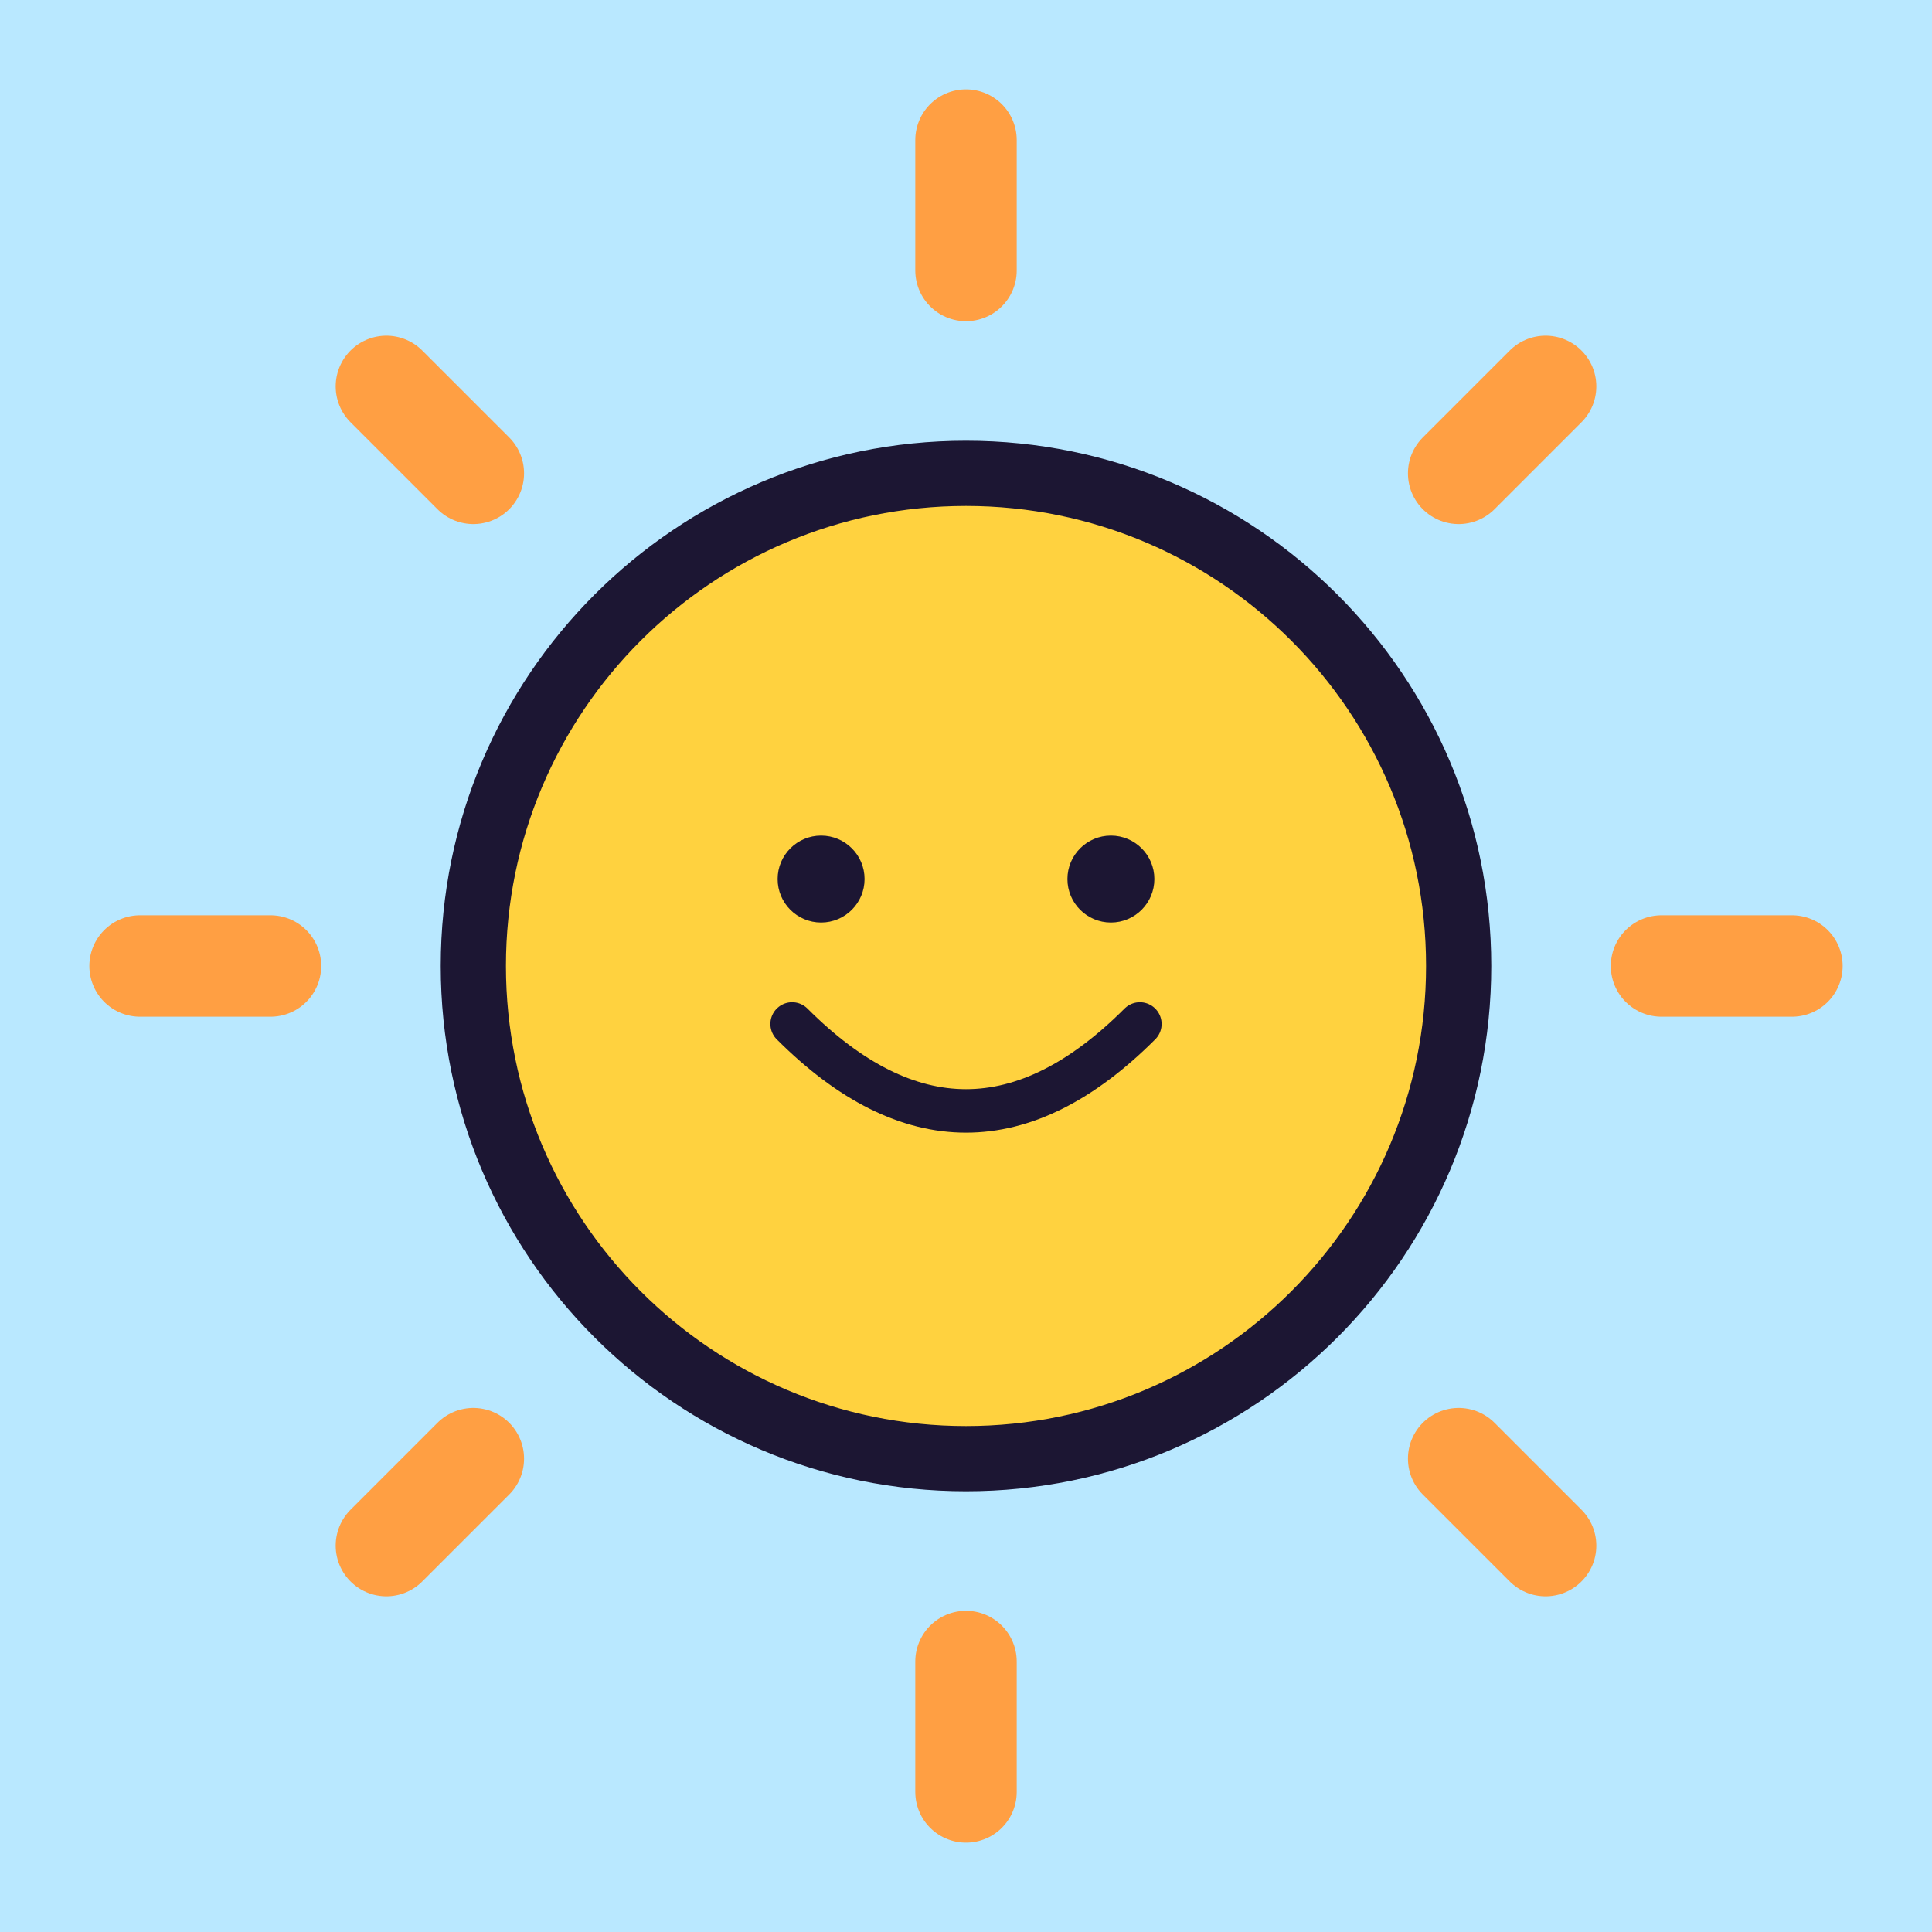
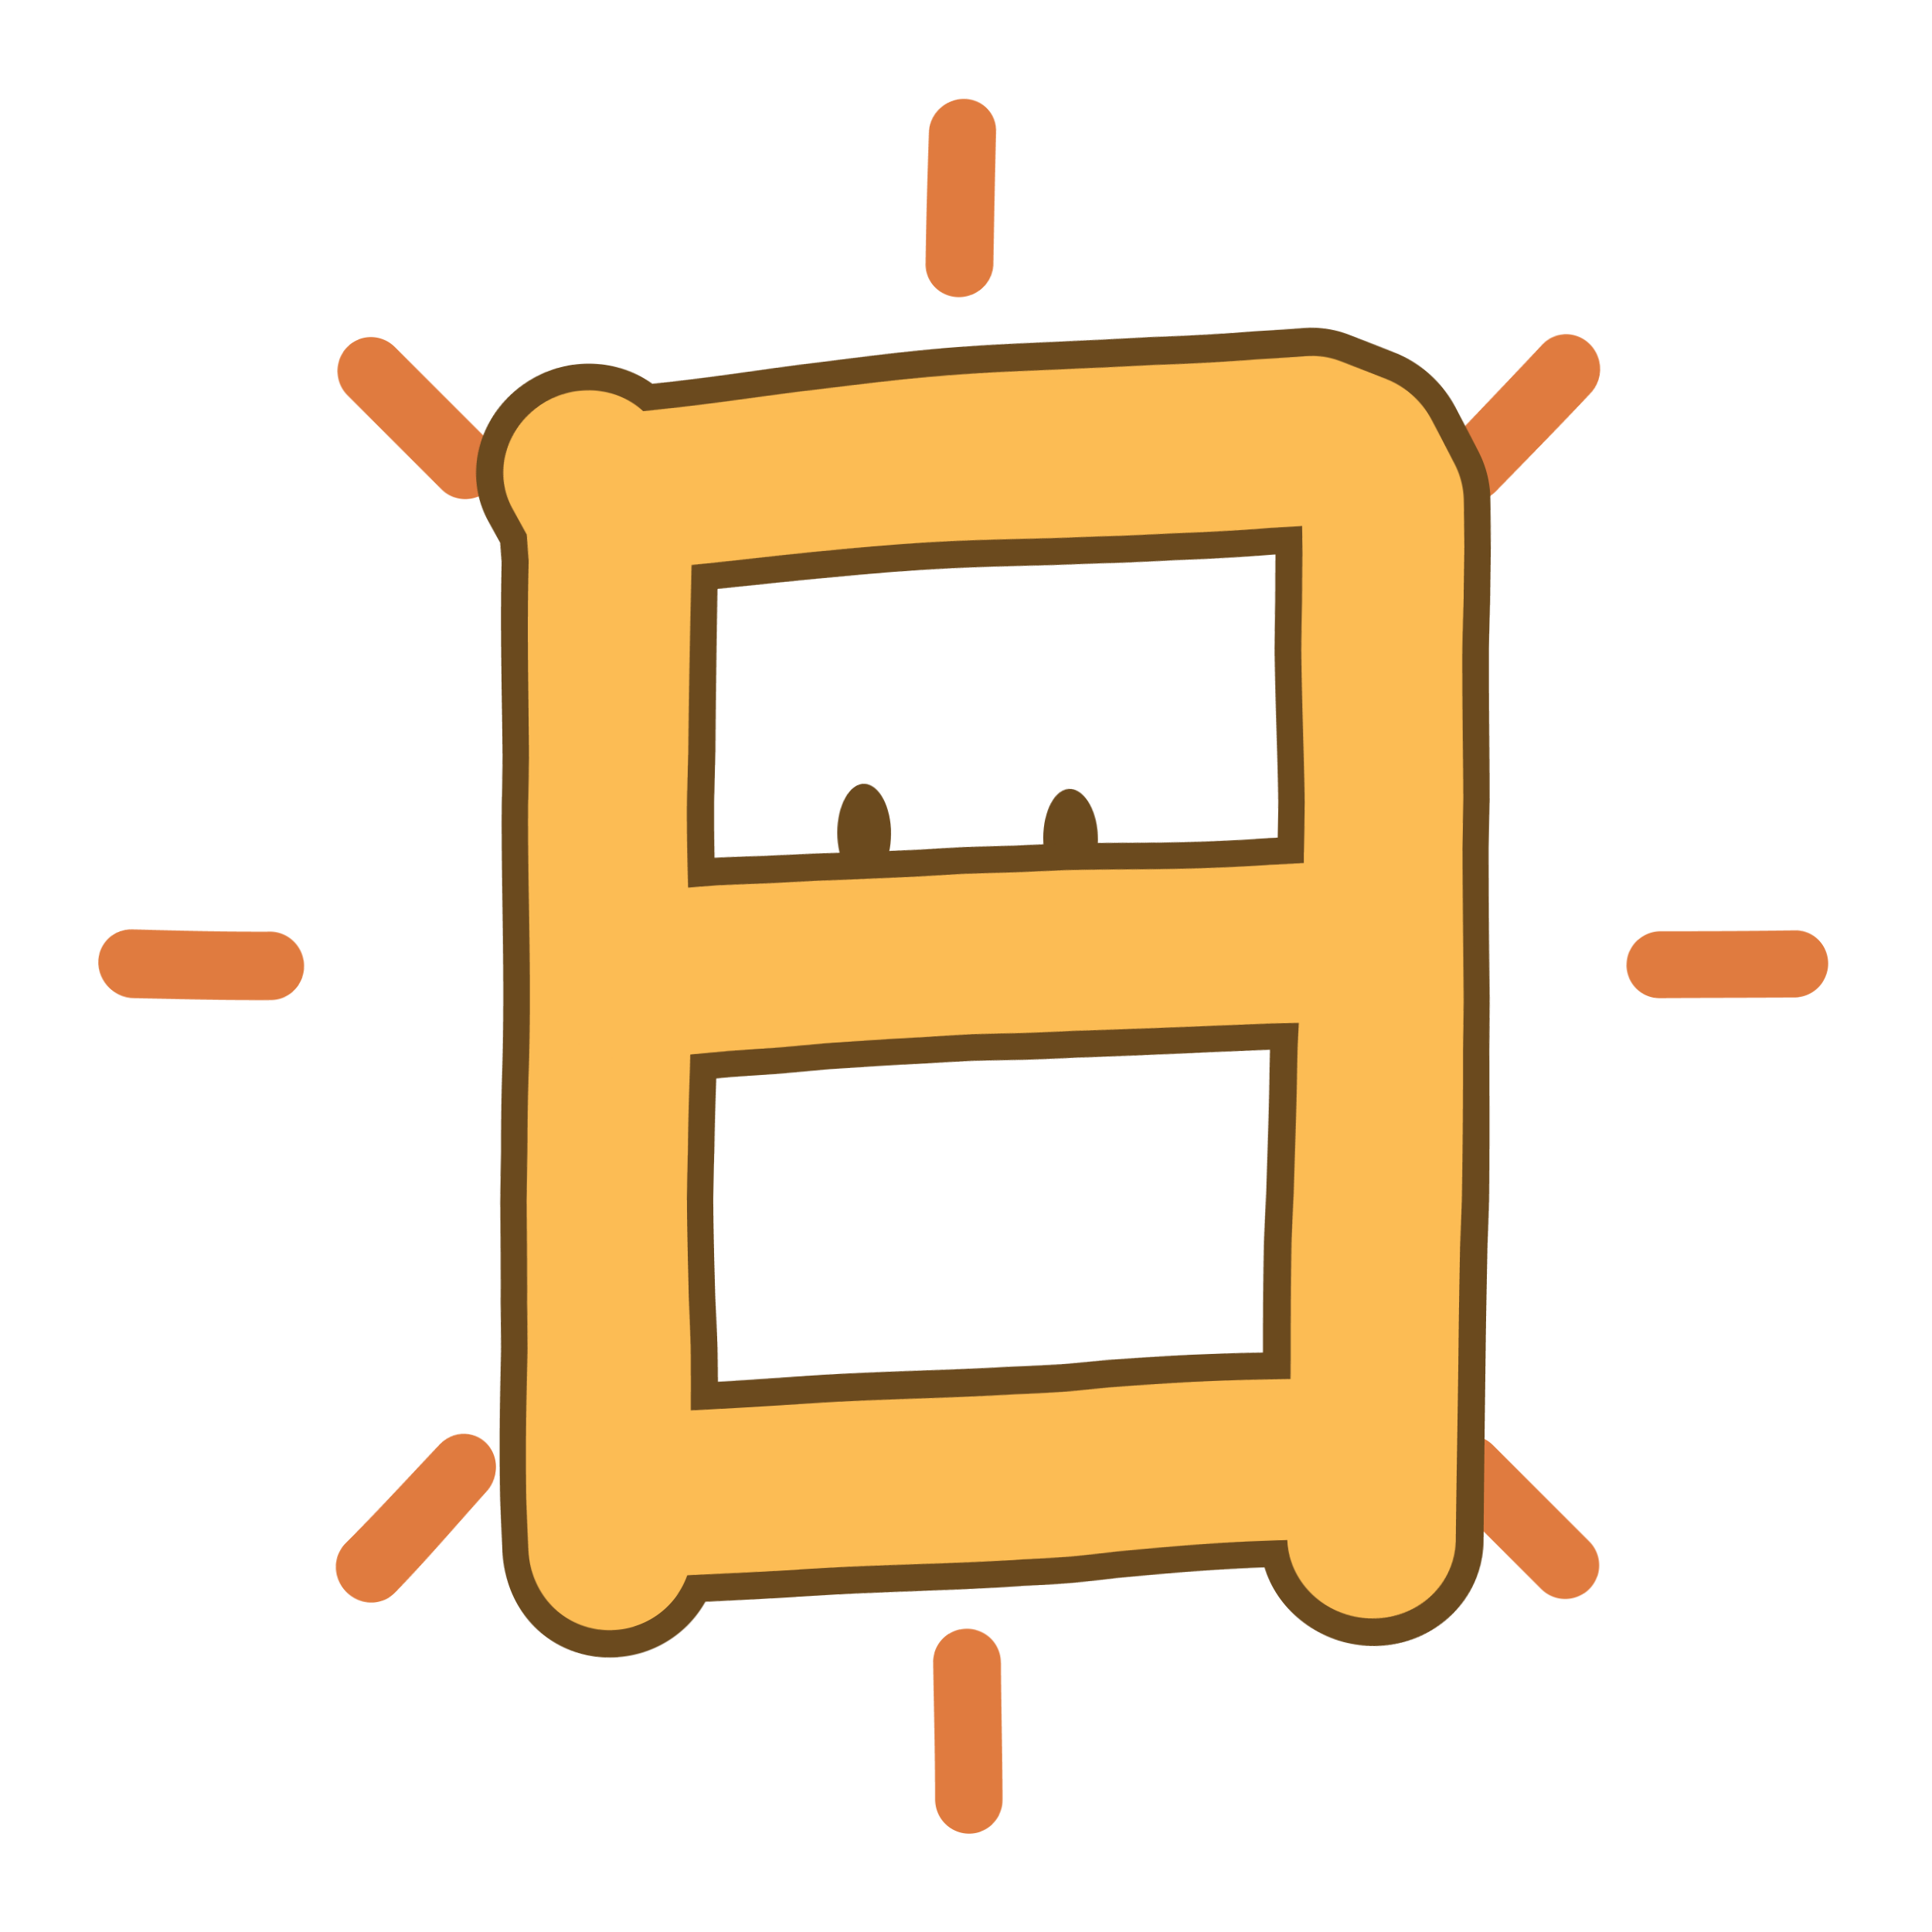
<svg xmlns="http://www.w3.org/2000/svg" viewBox="0 0 200 200">
-   <rect width="200" height="200" fill="#b9e8ff" stroke="none" />
-   <g stroke="#1c1633" stroke-width="4.5" stroke-linecap="round" stroke-linejoin="round" fill="none">
-     <g transform="translate(100 100) scale(1.5 1.5)">
-       <g fill="none" stroke="#ff9f43" stroke-width="7">
-         <path d="M0-48v-9M0 48v9M-48 0h-9M48 0h9M-34-34l-6-6M34-34l6-6M-34 34l-6 6M34 34l6 6" />
+   <defs>
+     <filter id="w" filterUnits="userSpaceOnUse" x="-20" y="-20" width="240" height="240">
+       <feTurbulence type="fractalNoise" baseFrequency=".018" numOctaves="2" seed="1" />
+       <feDisplacementMap in="SourceGraphic" scale="2.6" />
+     </filter>
+     <filter id="s" x="-5%" y="-5%" width="110%" height="110%">
+       <feOffset in="SourceAlpha" dx="7" dy="-6" result="o" />
+       <feComposite in="SourceAlpha" in2="o" operator="out" result="c" />
+       <feFlood flood-color="#8a4a20" flood-opacity=".3" />
+       <feComposite in2="c" operator="in" result="d" />
+       <feMerge>
+         <feMergeNode in="SourceGraphic" />
+         <feMergeNode in="d" />
+       </feMerge>
+     </filter>
+   </defs>
+   <g filter="url(#w)">
+     <g stroke="#6b4a1e" stroke-linecap="round" stroke-linejoin="round" fill="none">
+       <g transform="translate(100.0 100.0) scale(1.000 1.000)" stroke-width="3.50">
+         <g fill="none" stroke="#e07b3f" stroke-width="7" stroke-linecap="round">
+           <path d="M0-72v-14M0 72v14M-72 0h-14M72 0h14M-52-52l-10-10M52-52l10-10M-52 52l-10 10M52 52l10 10" />
+         </g>
      </g>
-       <circle r="34" fill="#ffd23f" />
-       <path d="M-12 4q12 12 24 0" fill="none" stroke-width="3" />
-       <circle cx="-10" cy="-6" r="3" fill="#1c1633" stroke="none" />
-       <circle cx="10" cy="-6" r="3" fill="#1c1633" stroke="none" />
+       <g transform="translate(100.0 108.0) scale(0.800 0.800)" stroke-width="4.38">
+         <ellipse cx="-13" cy="-27" rx="3.4" ry="6.4" fill="#6b4a1e" stroke="none" />
+         <ellipse cx="13" cy="-27" rx="3.4" ry="6.4" fill="#6b4a1e" stroke="none" />
+         <path d="M-6-15q6 8 12 0" fill="none" stroke-width="1.8" />
+         <ellipse cx="-20" cy="-17" rx="6" ry="3.4" fill="#dca484" stroke="none" />
+         <ellipse cx="20" cy="-17" rx="6" ry="3.4" fill="#dca484" stroke="none" />
+       </g>
+       <g stroke-width="22.6">
+         <path transform="translate(6 6)" d="M54.3 42.3L56.8 46.7L57.3 51.7L57.3 56.9L57.3 61.9L57.3 67.1L57.3 72.3L57.2 77.5L57.2 82.5L57.2 87.7L57.2 92.8L57.2 98.0L57.2 103.1L57.2 108.2L57.2 113.4L57.1 118.5L57.1 123.7L57.1 128.8L57.2 133.8L57.2 139.0L57.2 144.1L57.2 149.2L57.3 154.4" />
+         <path transform="translate(6 6)" d="M57.7 44.8L62.8 44.4L68.0 44.0L73.1 43.6L78.2 43.2L83.5 42.8L88.6 42.4L93.6 42.0L98.7 41.6L103.9 41.2L109.0 40.8L114.2 40.3L119.3 39.9L124.4 39.5L129.6 39.2L134.3 41.0L136.6 45.5L136.7 50.5L136.7 55.7L136.6 60.8L136.6 66.0L136.6 71.2L136.6 76.2L136.5 81.4L136.5 86.6L136.5 91.8L136.5 96.8L136.4 102.0L136.4 107.2L136.4 112.4L136.4 117.6L136.3 122.7L136.3 127.7L136.3 132.9L136.3 138.1L136.3 143.2L136.3 148.4L136.3 153.5" />
+         <path transform="translate(6 6)" d="M59.0 95.3L64.1 95.0L69.2 94.6L74.3 94.3L79.3 93.9L84.4 93.6L89.4 93.3L94.4 92.9L99.6 92.6L104.6 92.2L109.6 91.9L114.7 91.6L119.7 91.3L124.8 91.0L129.9 90.8L135.0 90.6" />
+         <path transform="translate(6 6)" d="M59.0 149.2L64.1 148.8L69.1 148.5L74.2 148.2L79.2 147.9L84.2 147.6L89.2 147.3L94.3 147.0L99.3 146.7L104.4 146.5L109.3 146.2L114.5 146.0L119.5 145.8L124.5 145.6L129.6 145.4L134.6 145.3" />
+       </g>
+       <g stroke="#fcbc54" stroke-width="17">
+         <path transform="translate(6 6)" d="M54.3 42.3L56.8 46.7L57.3 51.7L57.3 56.9L57.3 61.9L57.3 67.1L57.3 72.3L57.2 77.5L57.2 82.5L57.2 87.7L57.2 92.8L57.2 98.0L57.2 103.1L57.2 108.2L57.2 113.4L57.1 118.5L57.1 123.7L57.1 128.8L57.2 133.8L57.2 139.0L57.2 144.1L57.2 149.2L57.3 154.4" />
+         <path transform="translate(6 6)" d="M57.7 44.8L62.8 44.4L68.0 44.0L73.1 43.6L78.2 43.2L83.5 42.8L88.6 42.4L93.6 42.0L98.7 41.6L103.9 41.2L109.0 40.8L114.2 40.3L119.3 39.9L124.4 39.5L129.6 39.2L134.3 41.0L136.6 45.5L136.7 50.5L136.7 55.7L136.6 60.8L136.6 66.0L136.6 71.2L136.6 76.2L136.5 81.4L136.5 86.6L136.5 91.8L136.5 96.8L136.4 102.0L136.4 107.2L136.4 112.4L136.4 117.6L136.3 122.7L136.3 127.7L136.3 132.9L136.3 138.1L136.3 143.2L136.3 148.4L136.3 153.5" />
+         <path transform="translate(6 6)" d="M59.0 95.3L64.1 95.0L69.2 94.6L74.3 94.3L79.3 93.9L84.4 93.6L89.4 93.3L94.4 92.9L99.6 92.6L104.6 92.2L109.6 91.9L114.7 91.6L119.7 91.3L124.8 91.0L129.9 90.8L135.0 90.6" />
+         <path transform="translate(6 6)" d="M59.0 149.2L64.1 148.8L69.1 148.5L74.2 148.2L79.2 147.9L84.2 147.6L89.2 147.3L94.3 147.0L99.3 146.7L104.4 146.5L109.3 146.2L114.5 146.0L119.5 145.8L124.5 145.6L129.6 145.4L134.6 145.3" />
+       </g>
    </g>
  </g>
</svg>
